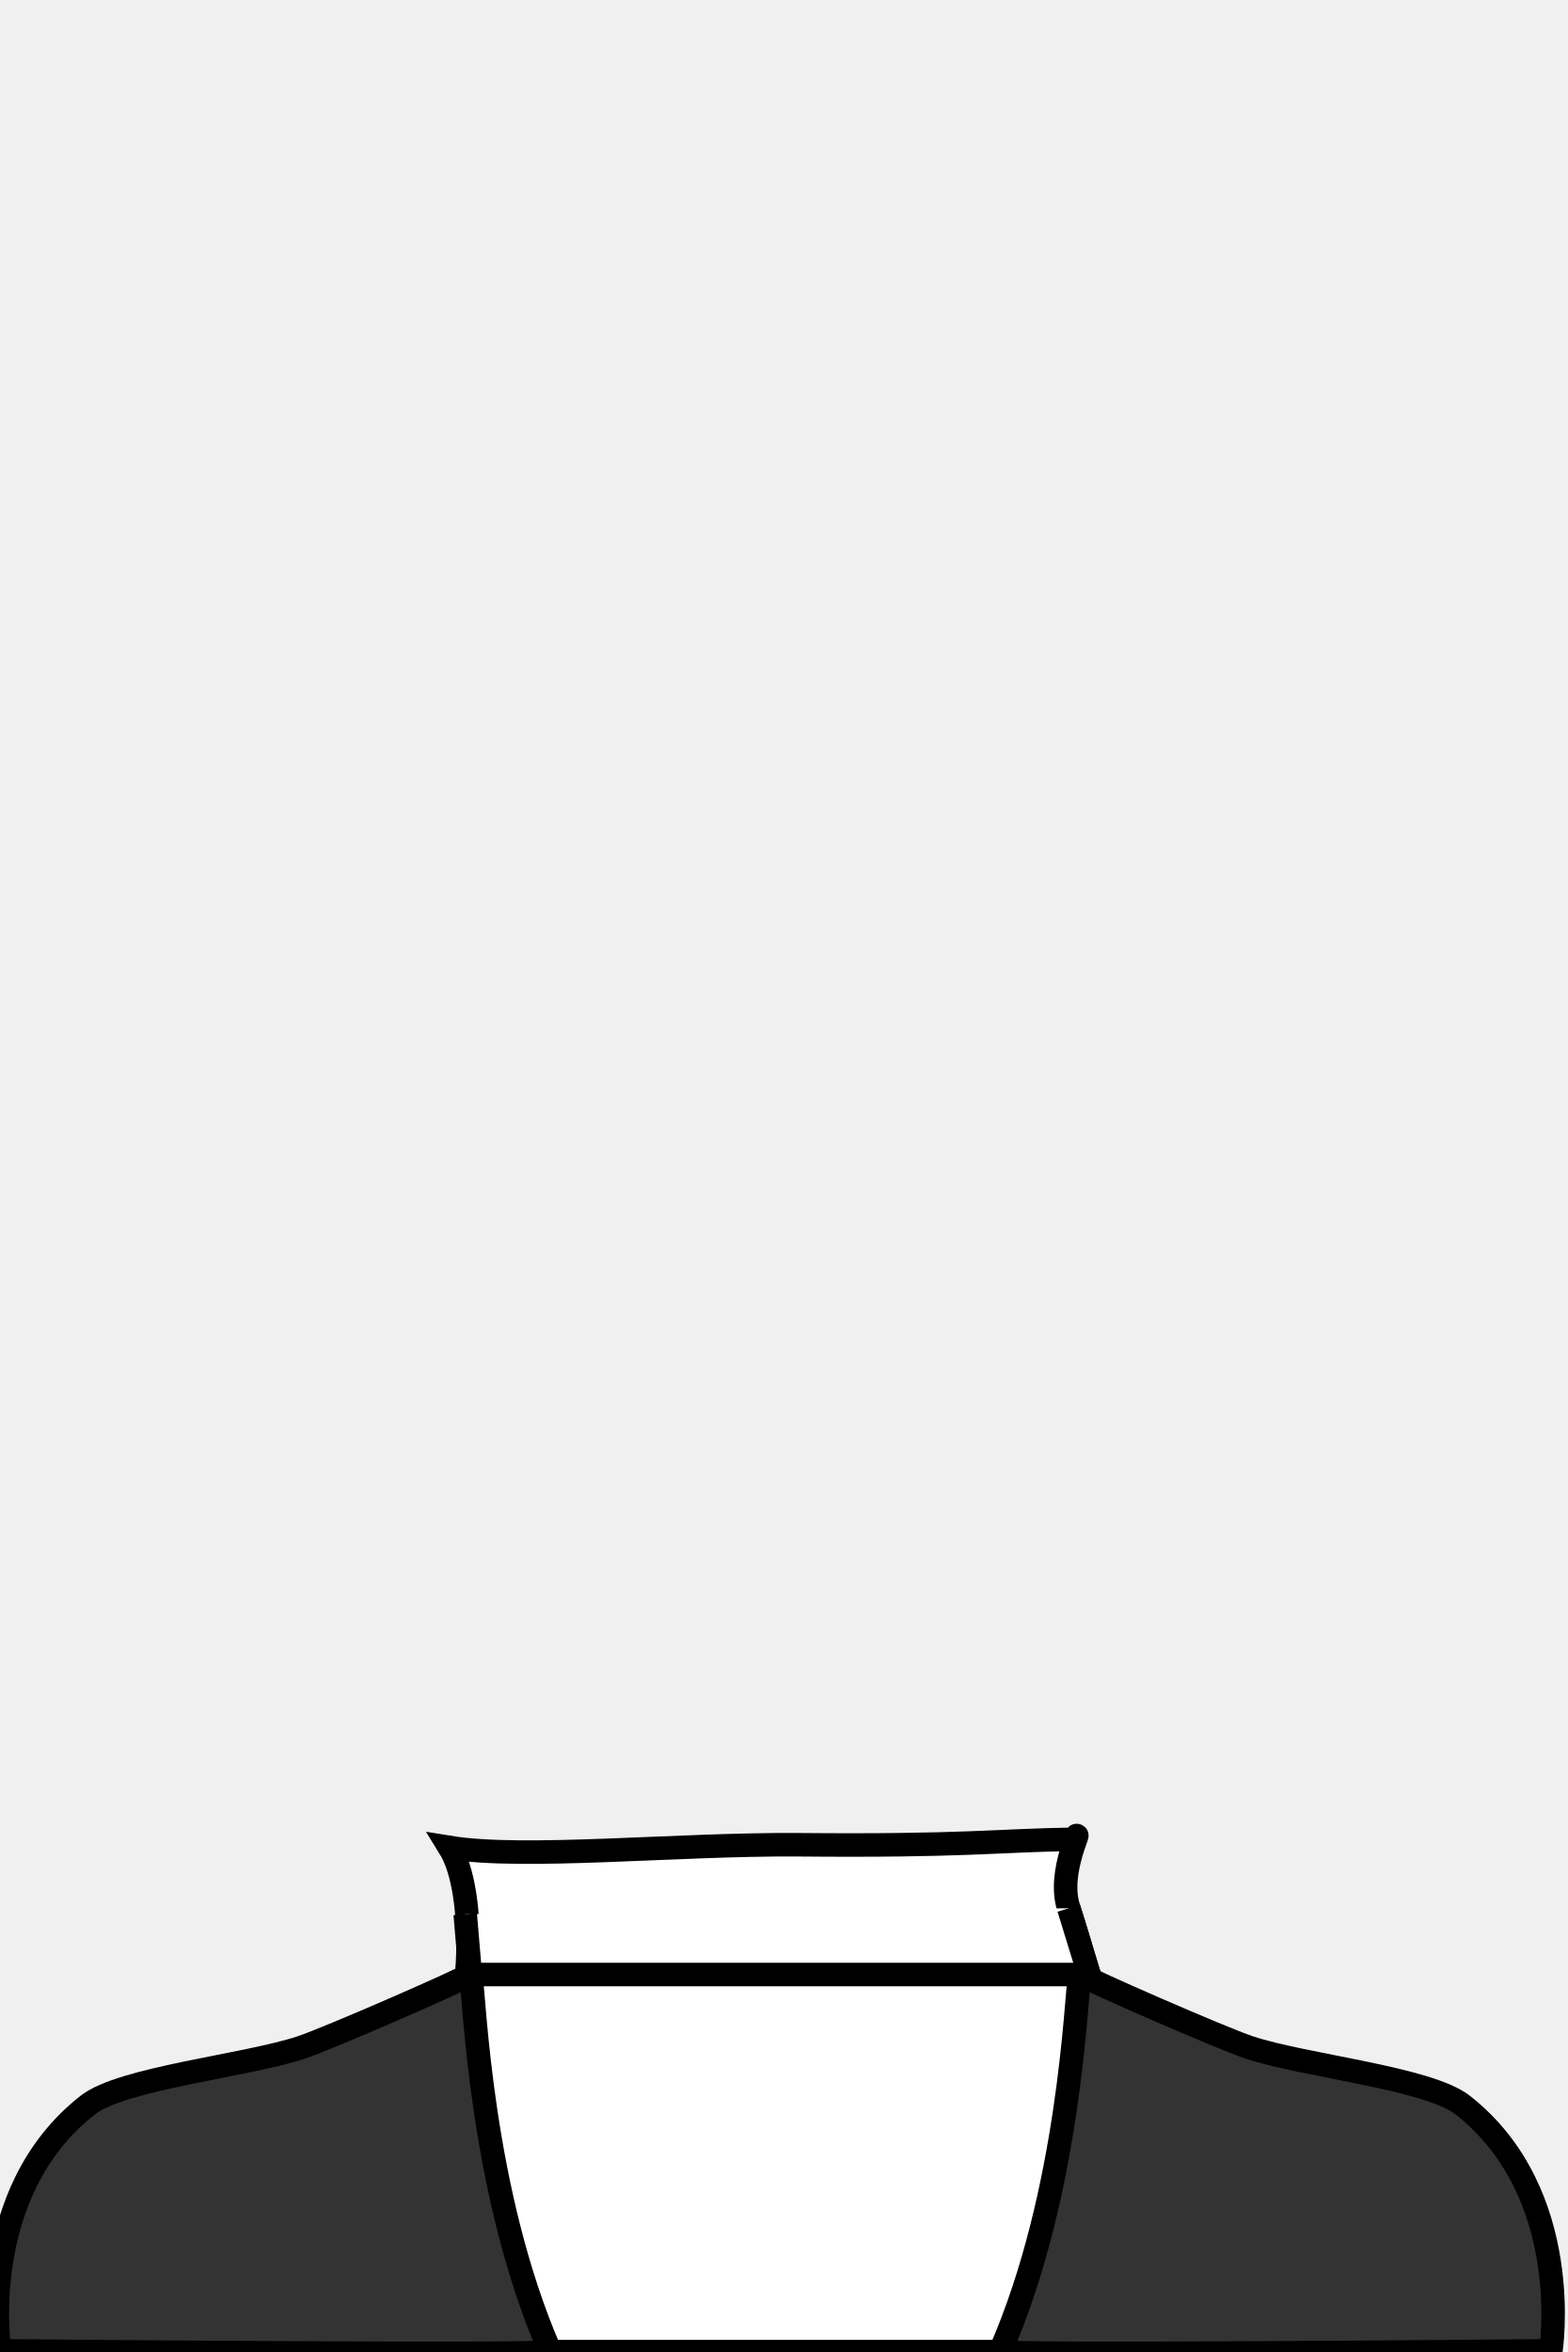
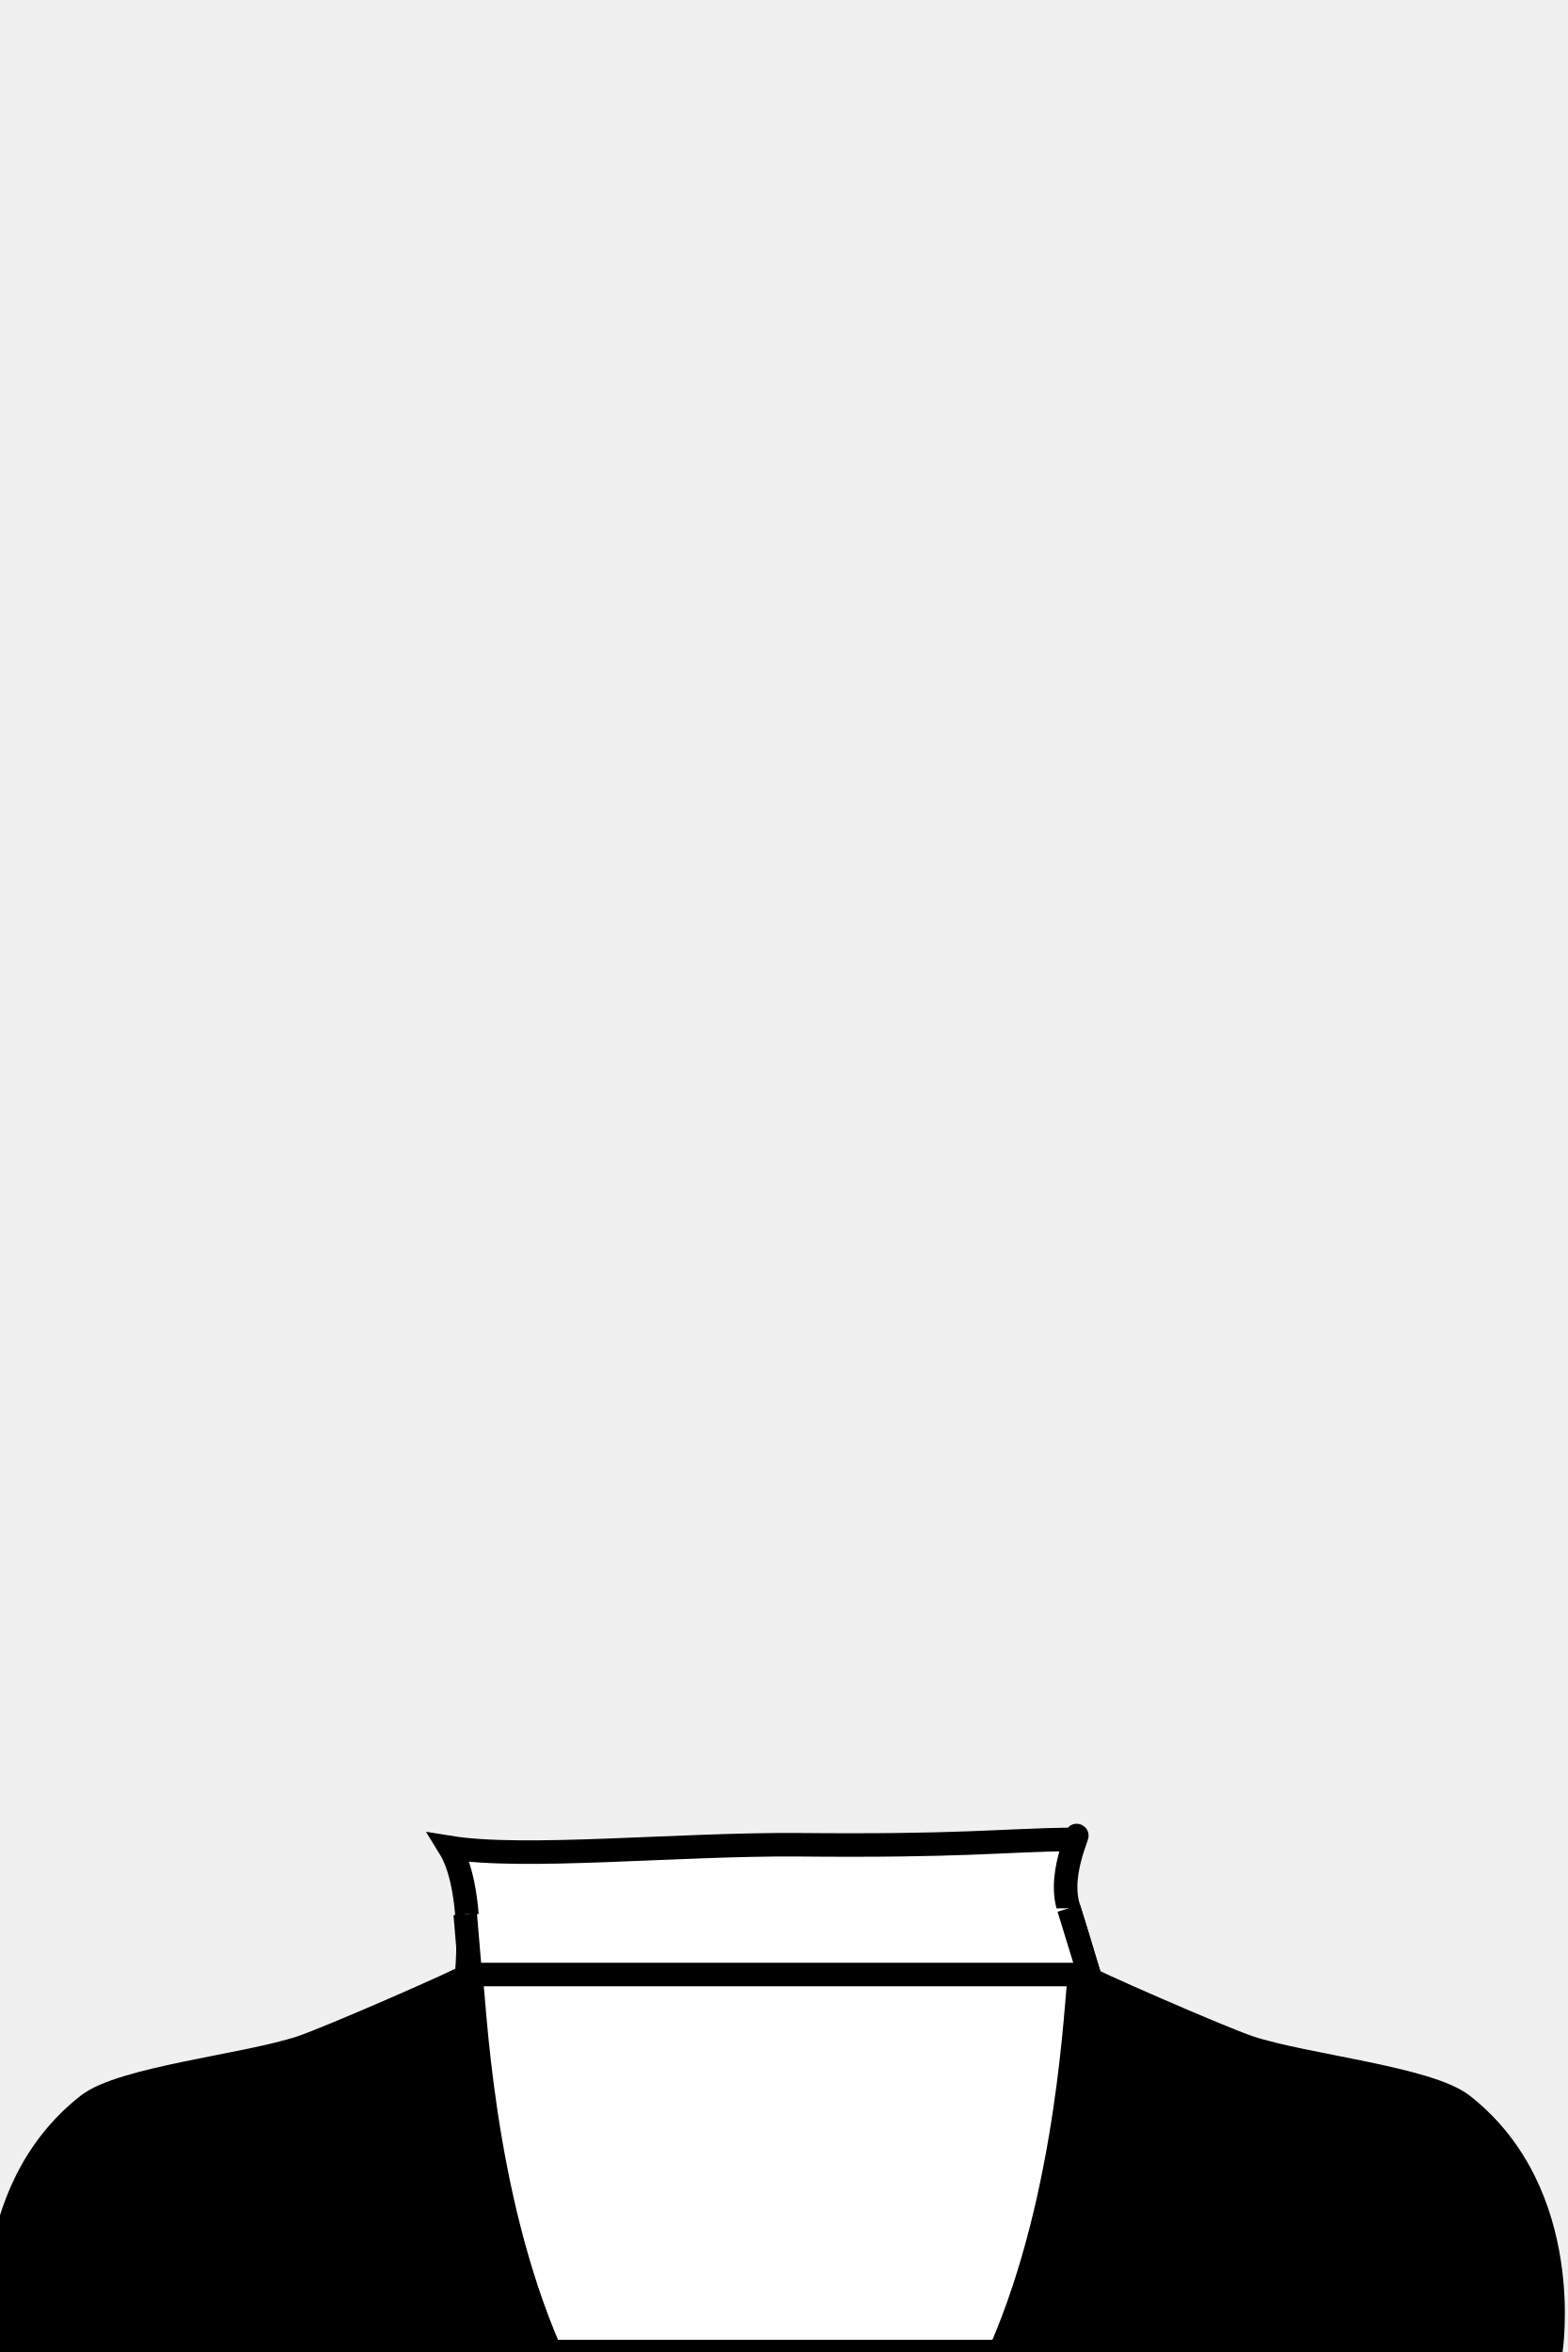
<svg xmlns="http://www.w3.org/2000/svg" version="1.1" viewBox="0 0 400 600">
  <defs>
-     <style>
-       .cls-1 {
-         fill: #333;
-       }
+     <style>     

      .cls-1, .cls-2 {
        stroke: #000;
        stroke-width: 6px;
      }

      .cls-2 {
        fill: #fff;
      }
    </style>
  </defs>
  <g>
    <g id="Layer_1">
      <g id="suit2">
        <path id="Shirt" class="cls-2" d="M10,600s0-50,60-70c7.4-2.5,14-5.1,20-7.8,0,0,22.6-12.2,28-15.8.9,5.7,4-23.3-3.3-35.1,19,3.1,58-.9,88.7-.7,42.8.4,50.8-1.1,70.6-1.4,3.1-4.6-4.5,8-1.3,17.6s6.4,22.5,6.7,20.3c5.6,3.7,22.7,11.5,30.6,15l.6.3c5.8,2.6,12.3,5.1,19.4,7.5,60,20,60,70,60,70H10Z" />
        <g>
-           <path class="cls-1" d="M-.1,599.8s-6.3-40.2,22.5-62.8c8.8-6.9,40.4-10,54.5-14.7,7.4-2.5,40.8-17.1,43.2-18.7,1,6.1,2.5,55.6,20.3,96.3.5,1.1-140.5-.2-140.5-.2Z" />
-           <path class="cls-1" d="M395.7,599.8s6.3-40.2-22.5-62.8c-8.8-6.9-40.4-10-54.5-14.7-7.4-2.5-40.8-17.1-43.2-18.7-1,6.1-2.5,55.6-20.3,96.3-.5,1.1,140.5-.2,140.5-.2Z" />
+           <path class="cls-1" stroke="#000" fill="$[primary]" d="M-.1,599.8s-6.3-40.2,22.5-62.8c8.8-6.9,40.4-10,54.5-14.7,7.4-2.5,40.8-17.1,43.2-18.7,1,6.1,2.5,55.6,20.3,96.3.5,1.1-140.5-.2-140.5-.2Z" />
+           <path class="cls-1" stroke="$[primary]" d="M395.7,599.8s6.3-40.2-22.5-62.8c-8.8-6.9-40.4-10-54.5-14.7-7.4-2.5-40.8-17.1-43.2-18.7-1,6.1-2.5,55.6-20.3,96.3-.5,1.1,140.5-.2,140.5-.2Z" />
        </g>
      </g>
-       <polyline class="cls-2" points="272.7 486.8 277.9 503.7 120 503.7 118.7 488.3" />
+       <polyline class="cls-2" fill="$[accent]" points="272.7 486.8 277.9 503.7 120 503.7 118.7 488.3" />
    </g>
  </g>
</svg>
